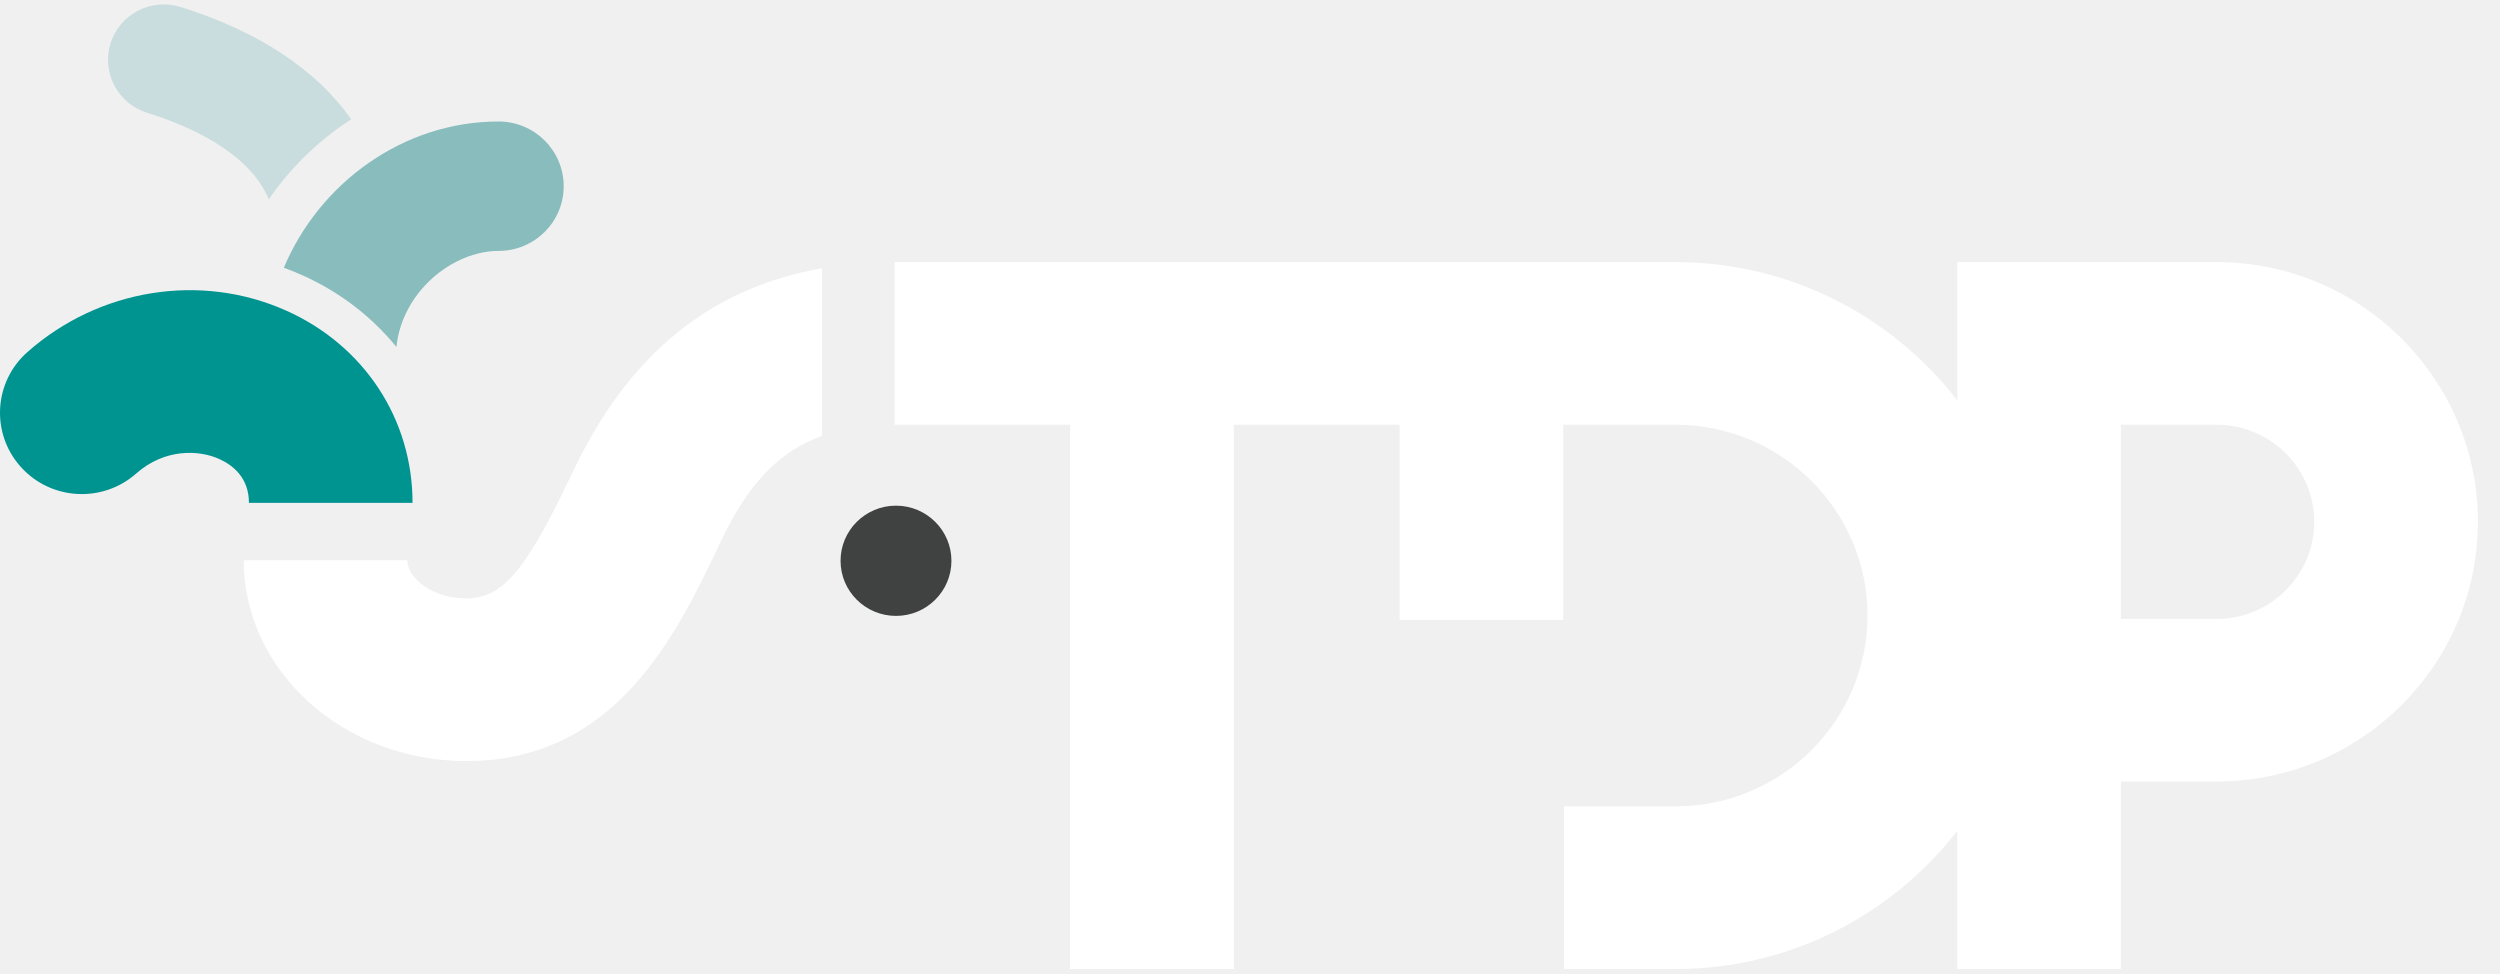
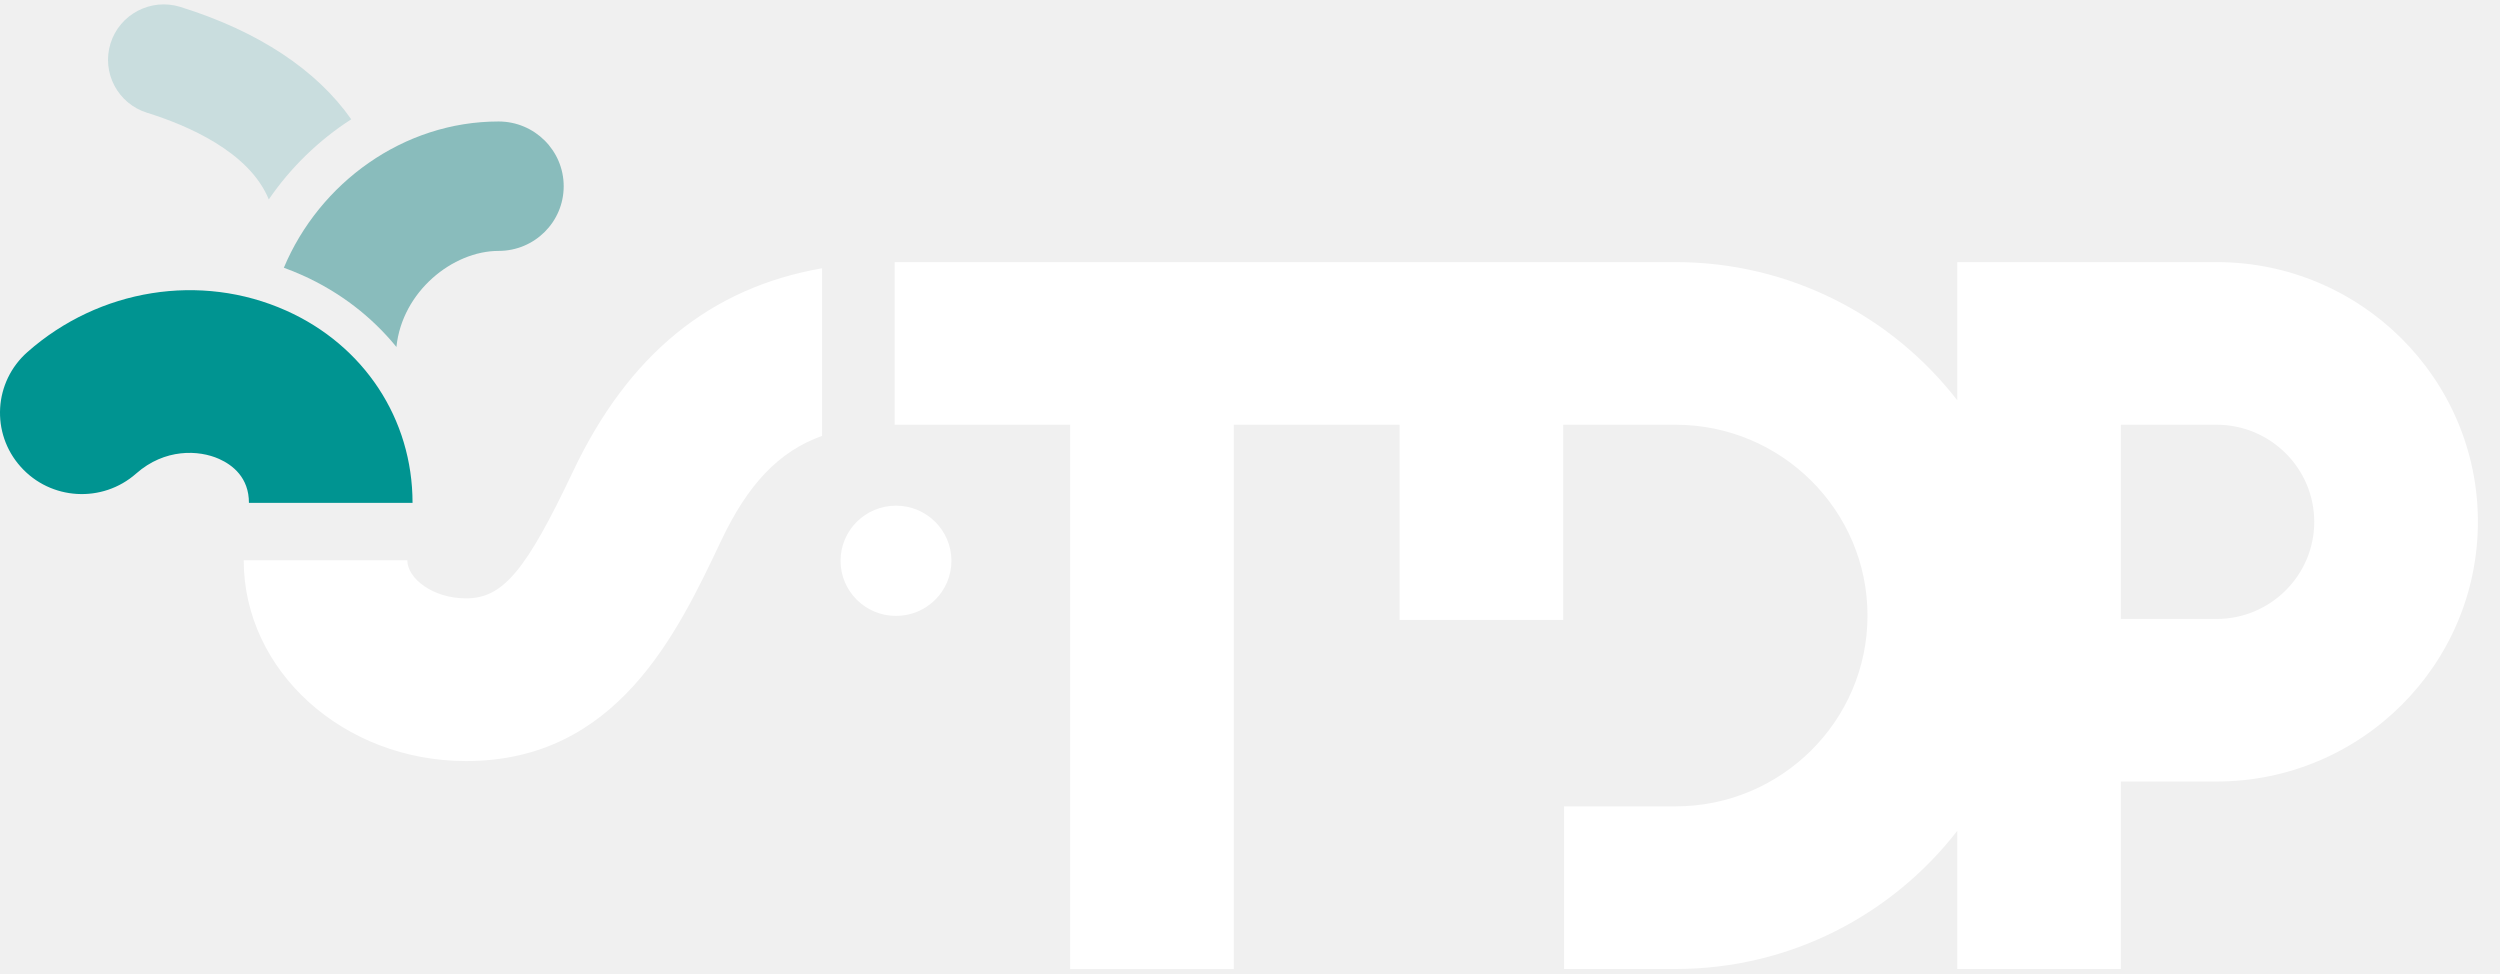
<svg xmlns="http://www.w3.org/2000/svg" width="113" height="44" viewBox="0 0 113 44" fill="none">
  <path d="M100.189 11.847H88.469V18.093C85.528 14.299 80.914 11.847 75.734 11.847H63.699H63.261H40.439V19.198H48.371V43.801H55.767V19.198H63.261V28.021H70.656V19.198H75.734C80.518 19.198 84.411 23.067 84.411 27.823C84.411 32.578 80.518 36.448 75.734 36.448H70.695V43.799H75.734C80.914 43.799 85.528 41.347 88.469 37.553V43.799H95.864V35.325H100.189C106.701 35.325 112.001 30.059 112.001 23.583C112.001 17.113 106.701 11.847 100.189 11.847ZM100.189 27.977H95.864V19.198H100.189C102.624 19.198 104.604 21.168 104.604 23.586C104.604 26.007 102.622 27.977 100.189 27.977Z" fill="white" />
  <path d="M25.898 21.314C23.767 25.814 22.726 27.046 21.067 27.046C19.546 27.046 18.411 26.137 18.411 25.324H11.016C11.016 30.327 15.525 34.4 21.069 34.4C27.877 34.4 30.604 28.646 32.593 24.446C33.799 21.9 35.196 20.404 37.157 19.701V12.126C32.105 13.007 28.401 16.029 25.898 21.314Z" fill="white" />
-   <path d="M40.499 22.856C39.115 22.856 37.993 23.972 37.993 25.348C37.993 26.723 39.115 27.839 40.499 27.839C41.883 27.839 43.005 26.723 43.005 25.348C43.005 23.974 41.883 22.856 40.499 22.856Z" fill="#404242" />
+   <path d="M40.499 22.856C39.115 22.856 37.993 23.972 37.993 25.348C37.993 26.723 39.115 27.839 40.499 27.839C41.883 27.839 43.005 26.723 43.005 25.348C43.005 23.974 41.883 22.856 40.499 22.856Z" fill="#fff" />
  <path d="M12.149 9.014C13.137 7.571 14.411 6.336 15.876 5.392C14.327 3.178 11.698 1.416 8.156 0.314C6.827 -0.101 5.412 0.637 4.997 1.958C4.583 3.279 5.322 4.686 6.651 5.098C8.452 5.658 11.265 6.854 12.149 9.014Z" fill="#C9DDDE" />
  <path d="M22.535 5.491C18.236 5.491 14.44 8.264 12.83 12.102C13.108 12.204 13.383 12.313 13.656 12.436C15.368 13.202 16.807 14.32 17.918 15.683C18.178 13.168 20.472 11.341 22.537 11.341C24.163 11.341 25.479 10.033 25.479 8.418C25.479 6.802 24.16 5.491 22.535 5.491Z" fill="#89BCBC" />
  <path d="M9.902 20.743C10.518 21.019 11.252 21.587 11.252 22.729H18.647C18.647 18.942 16.458 15.612 12.932 14.038C9.071 12.313 4.484 13.048 1.244 15.909C-0.285 17.256 -0.424 19.581 0.934 21.097C2.289 22.617 4.628 22.752 6.153 21.405C7.451 20.261 8.985 20.334 9.902 20.743Z" fill="#009491" />
</svg>
